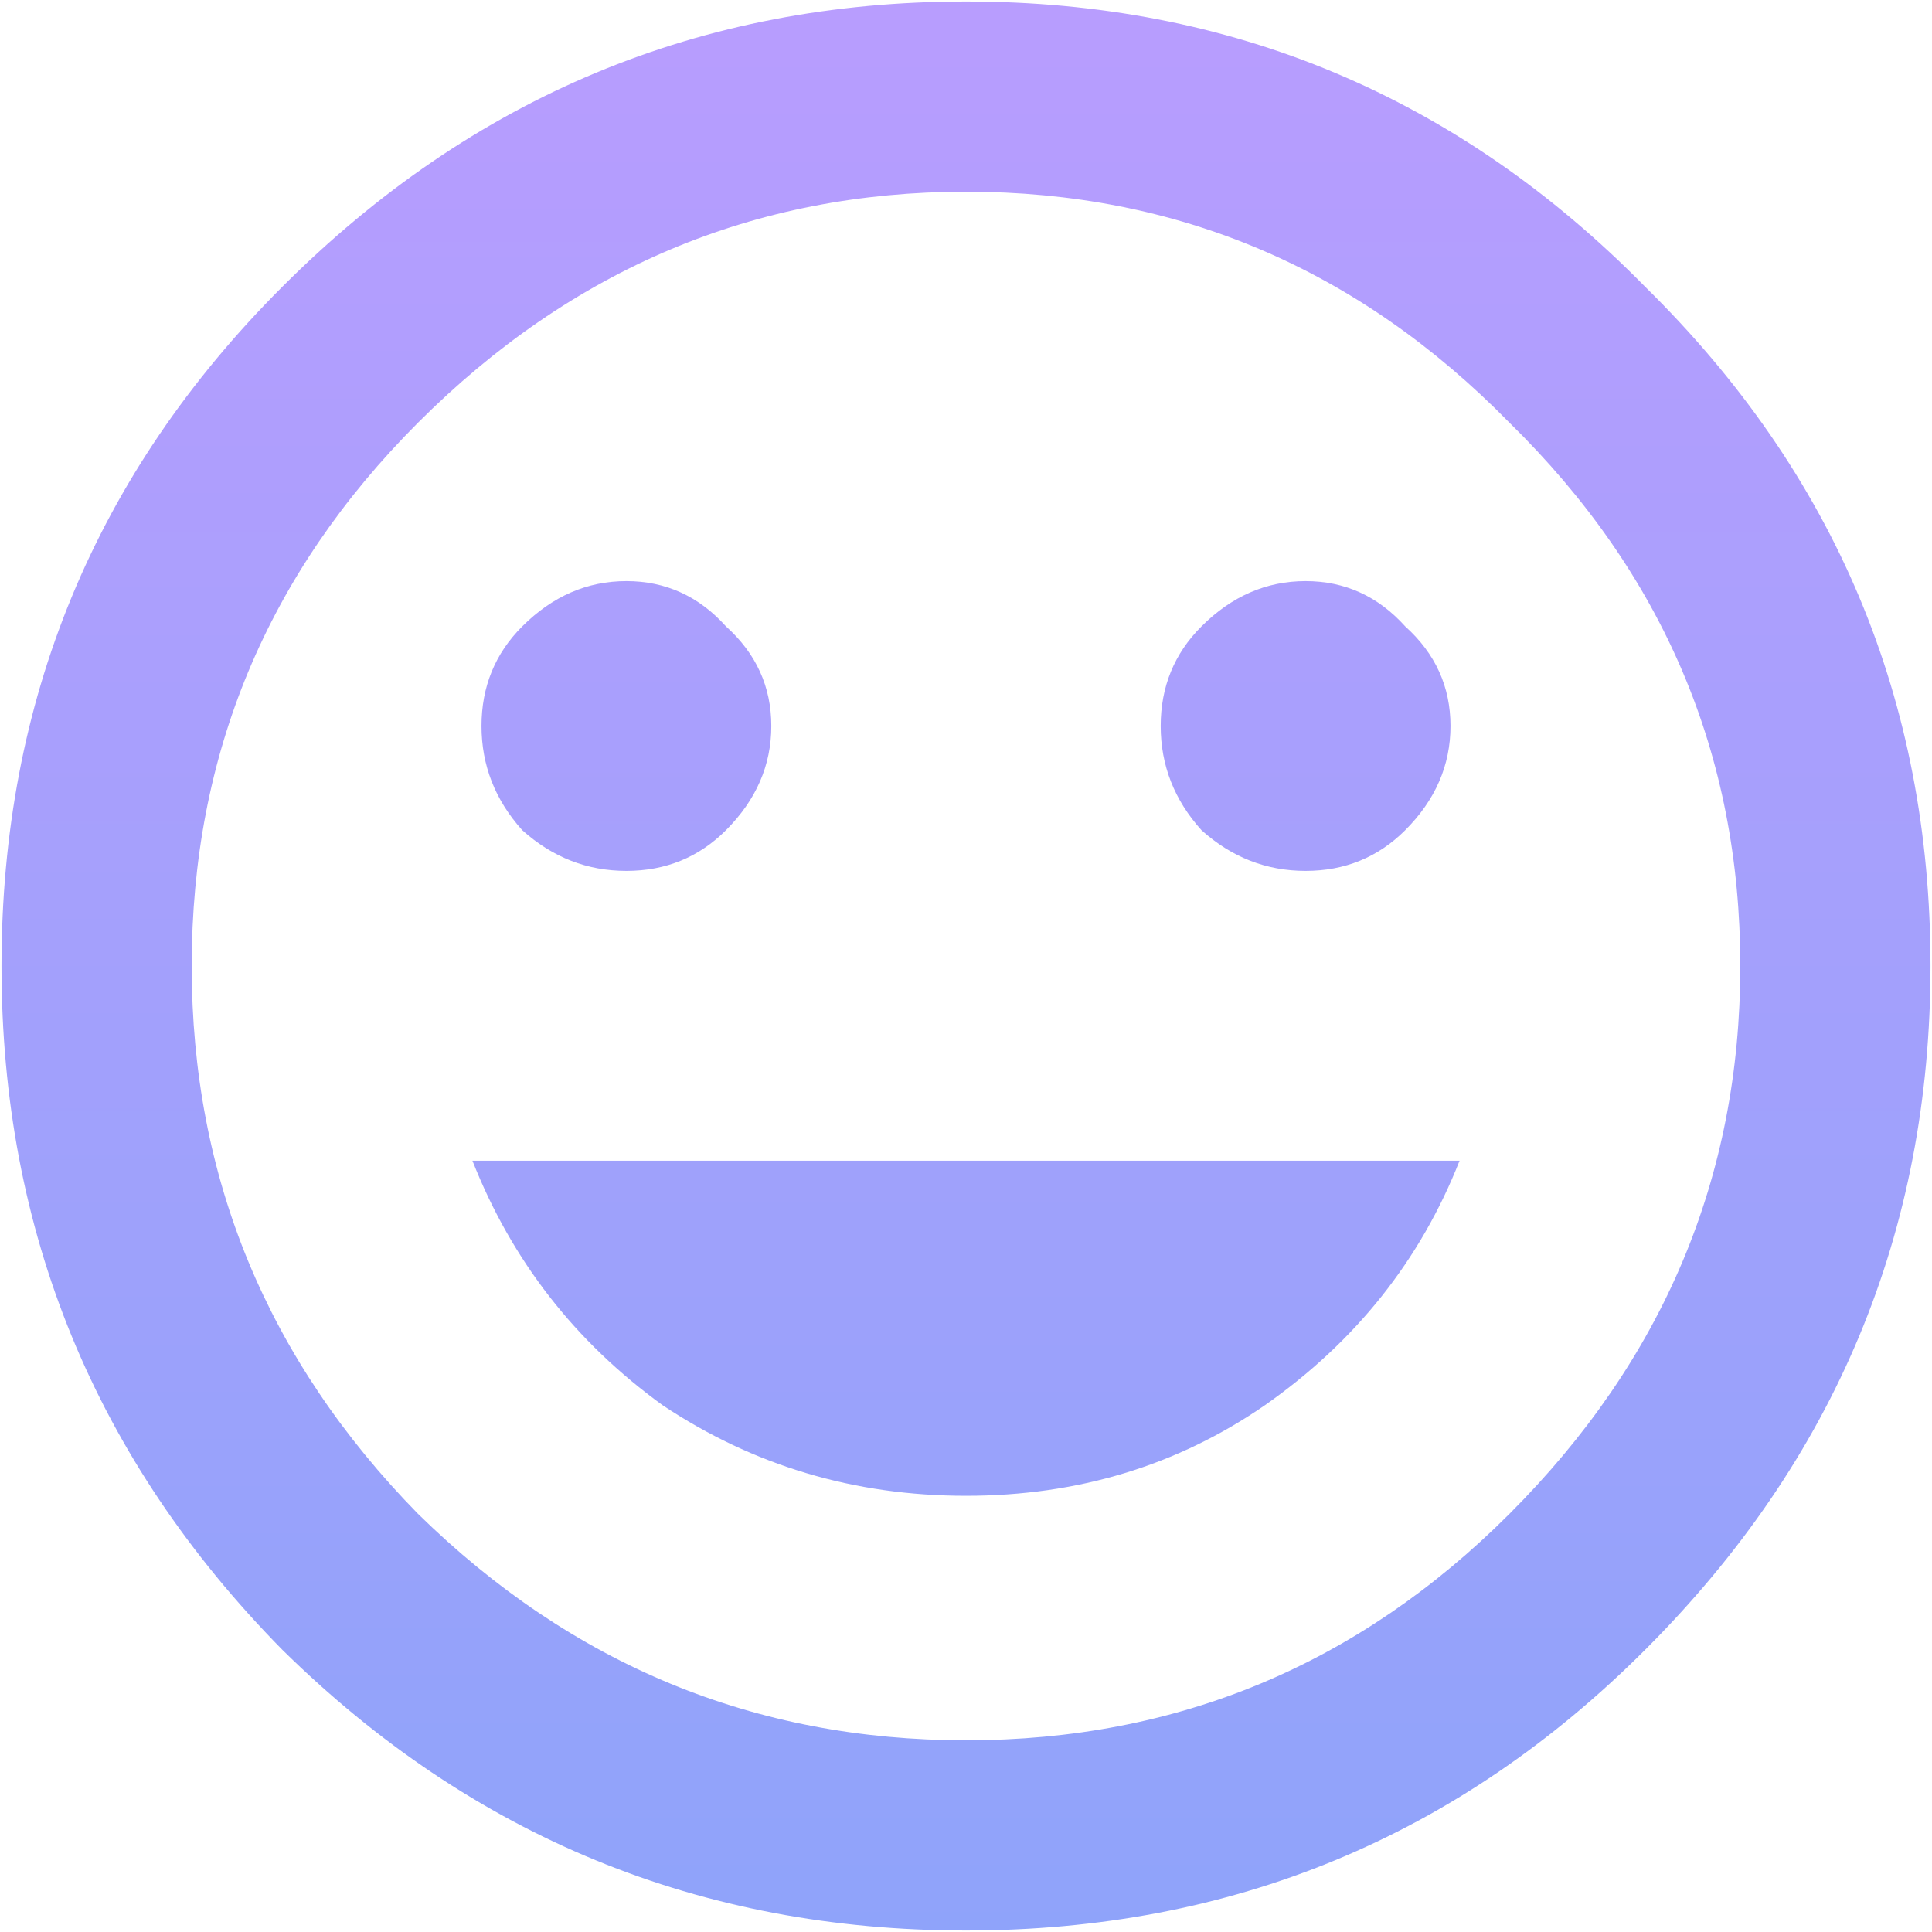
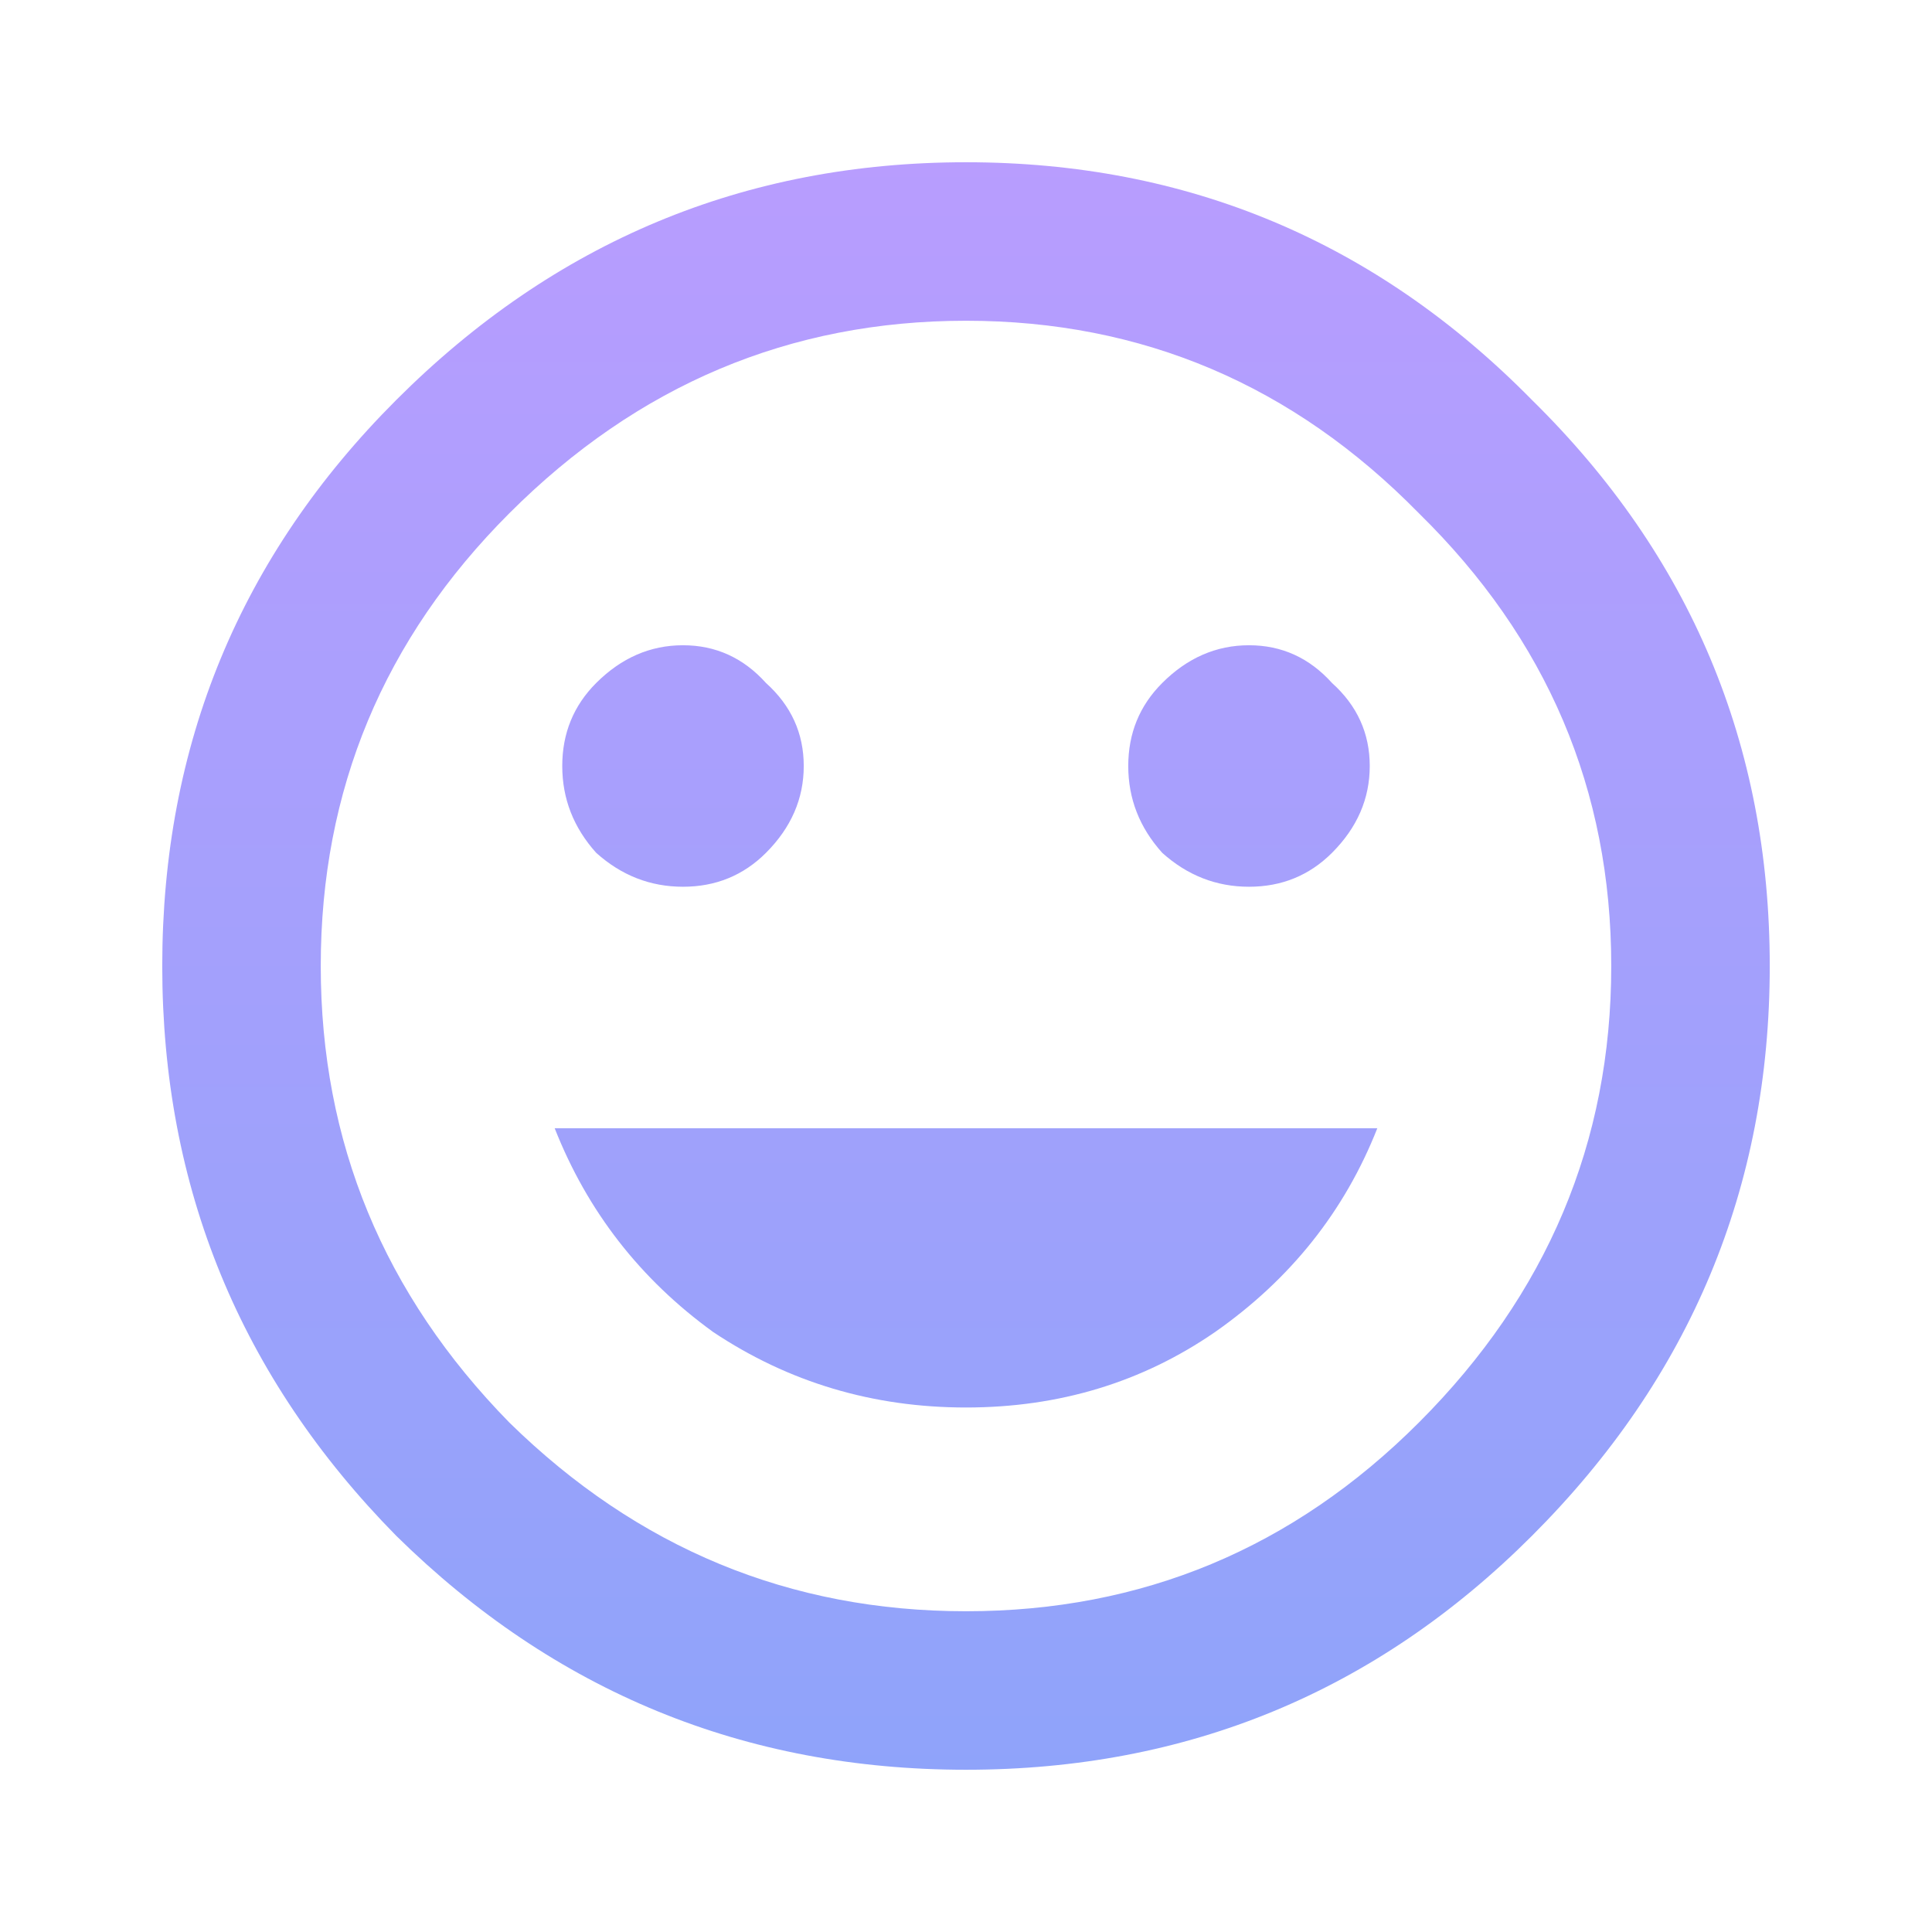
- <svg xmlns="http://www.w3.org/2000/svg" width="40" height="40" viewBox="0 0 40 40" fill="none">
+ <svg xmlns="http://www.w3.org/2000/svg" width="40" height="40" viewBox="-4 -4 48 48" fill="none">
  <path d="M26.188 29.094C24.375 30.344 22.312 30.969 20 30.969C17.688 30.969 15.594 30.344 13.719 29.094C11.906 27.781 10.594 26.094 9.781 24.031H30.219C29.406 26.094 28.062 27.781 26.188 29.094ZM15.031 17.188C14.469 17.75 13.781 18.031 12.969 18.031C12.156 18.031 11.438 17.75 10.812 17.188C10.25 16.562 9.969 15.844 9.969 15.031C9.969 14.219 10.25 13.531 10.812 12.969C11.438 12.344 12.156 12.031 12.969 12.031C13.781 12.031 14.469 12.344 15.031 12.969C15.656 13.531 15.969 14.219 15.969 15.031C15.969 15.844 15.656 16.562 15.031 17.188ZM29.094 17.188C28.531 17.75 27.844 18.031 27.031 18.031C26.219 18.031 25.5 17.75 24.875 17.188C24.312 16.562 24.031 15.844 24.031 15.031C24.031 14.219 24.312 13.531 24.875 12.969C25.5 12.344 26.219 12.031 27.031 12.031C27.844 12.031 28.531 12.344 29.094 12.969C29.719 13.531 30.031 14.219 30.031 15.031C30.031 15.844 29.719 16.562 29.094 17.188ZM8.656 31.344C11.844 34.469 15.625 36.031 20 36.031C24.375 36.031 28.125 34.469 31.25 31.344C34.438 28.156 36.031 24.375 36.031 20C36.031 15.625 34.438 11.875 31.25 8.75C28.125 5.562 24.375 3.969 20 3.969C15.625 3.969 11.844 5.562 8.656 8.75C5.531 11.875 3.969 15.625 3.969 20C3.969 24.375 5.531 28.156 8.656 31.344ZM5.844 5.938C9.781 2 14.5 0.031 20 0.031C25.5 0.031 30.188 2 34.062 5.938C38 9.812 39.969 14.5 39.969 20C39.969 25.5 38 30.219 34.062 34.156C30.188 38.031 25.5 39.969 20 39.969C14.5 39.969 9.781 38.031 5.844 34.156C1.969 30.219 0.031 25.5 0.031 20C0.031 14.5 1.969 9.812 5.844 5.938Z" fill="url(#paint0_linear)" />
  <defs>
    <linearGradient id="paint0_linear" x1="20" y1="-4" x2="20" y2="44" gradientUnits="userSpaceOnUse">
      <stop stop-color="#BC9CFF" />
      <stop offset="1" stop-color="#8BA4F9" />
    </linearGradient>
  </defs>
</svg>
